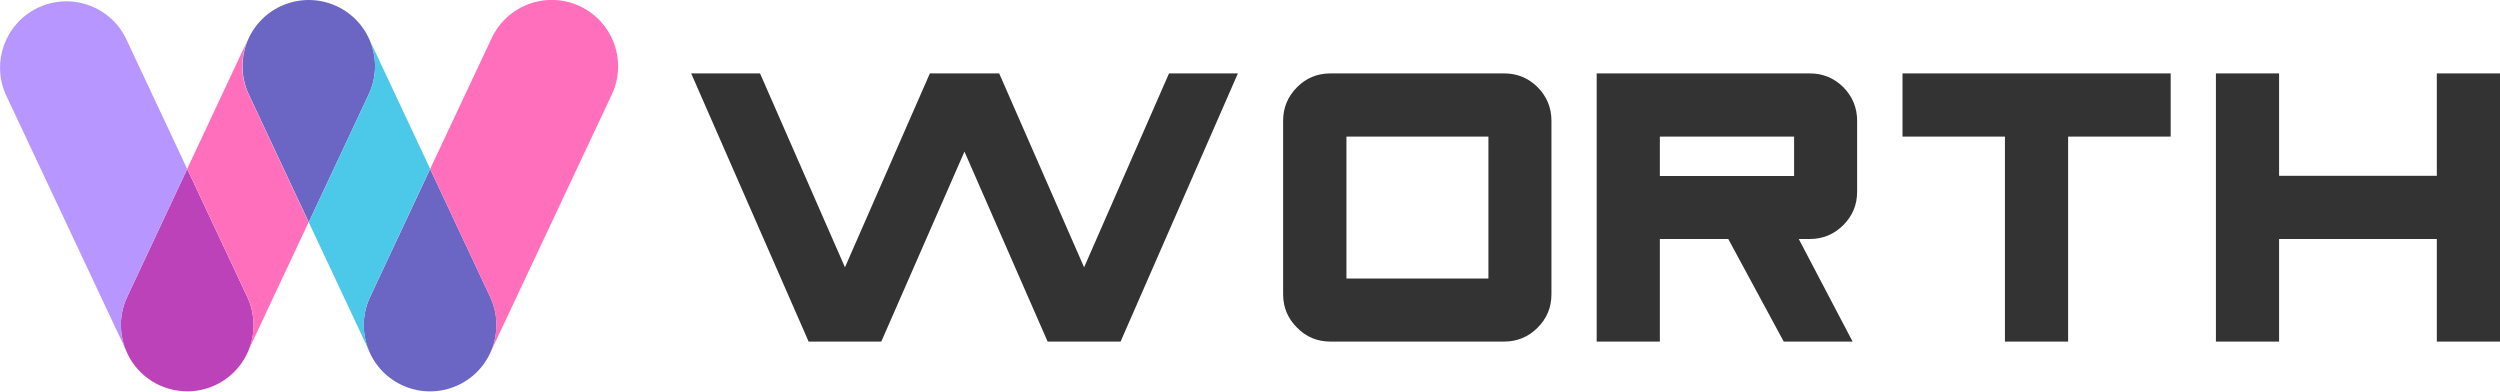
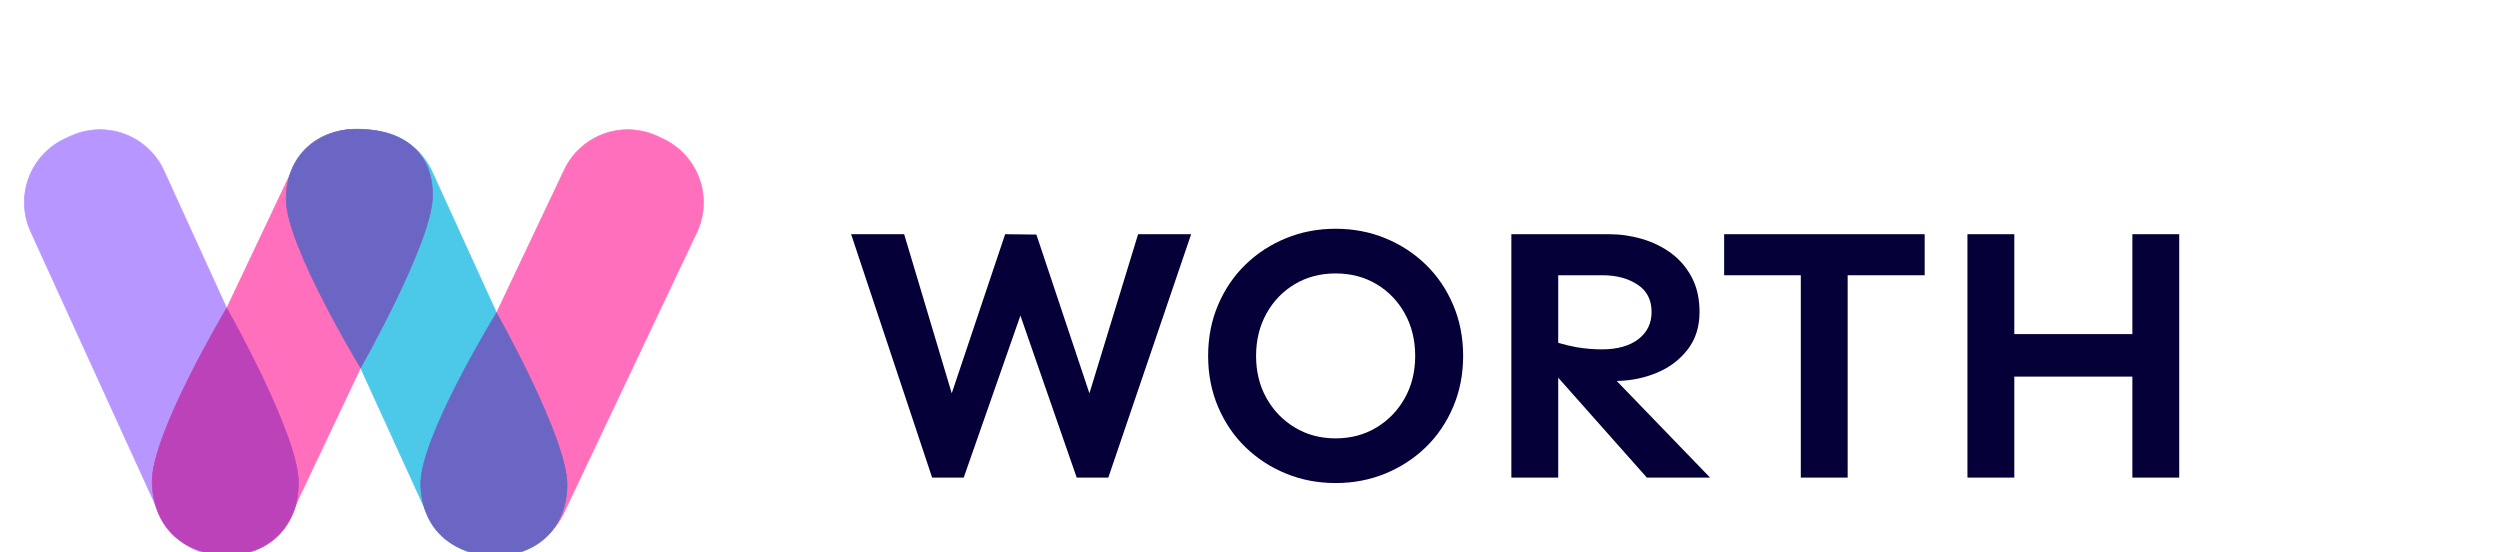
- <svg xmlns="http://www.w3.org/2000/svg" xmlns:xlink="http://www.w3.org/1999/xlink" version="1.1" id="Layer_1" x="0px" y="0px" viewBox="0 0 1713.4 268.3" style="enable-background:new 0 0 1713.4 268.3;" xml:space="preserve">
-   <style type="text/css">
- 	.st0{fill:#333333;fill-opacity:0;}
- 	.st1{fill:#BC42B9;}
- 	.st2{fill:#B896FF;}
- 	.st3{fill:#6B66C4;}
- 	.st4{fill:#FF6FBC;}
- 	.st5{fill:#4CC8E9;}
- 	.st6{fill:#333333;}
- </style>
-   <g>
-     <g>
-       <defs>
-         <polygon id="SVGID_1_" points="-105.4,-923.6 -104.4,-923.6 -105.4,-922.6    " />
-       </defs>
-       <clipPath id="SVGID_00000042001168632867087960000004385455345705000066_">
-         <use xlink:href="#SVGID_1_" style="overflow:visible;" />
-       </clipPath>
-     </g>
+ <svg xmlns="http://www.w3.org/2000/svg" viewBox="0 0 9338 2059" version="1.2">
+   <defs>
+     <clipPath id="a">
+       <path d="M89.64 481.078H1154v1596.133H89.64Zm0 0" />
+     </clipPath>
+     <clipPath id="b">
+       <path d="M534 481.078h1114v1596.133H534Zm0 0" />
+     </clipPath>
+     <clipPath id="c">
+       <path d="M1057 481.078h1097v1596.133H1057Zm0 0" />
+     </clipPath>
+     <clipPath id="d">
+       <path d="M1551 481.078h1077.91v1596.133H1551Zm0 0" />
+     </clipPath>
+     <clipPath id="e">
+       <path d="M533 1116h617v961.21H533Zm0 0" />
+     </clipPath>
+     <clipPath id="f">
+       <path d="M1536 1133h618v944.21h-618Zm0 0" />
+     </clipPath>
+     <clipPath id="g">
+       <path d="M1034 481.078h617V1409h-617Zm0 0" />
+     </clipPath>
+   </defs>
+   <g style="fill:#050038;fill-opacity:1">
+     <path style="stroke:none" d="M318.875 0 16.281-909.125h198.11l177.75 594.328 199.468-594.328 116.688 1.36 198.11 592.968 181.827-594.328h198.11L976.969 0H858.922L648.594-605.172 436.922 0Zm0 0" transform="translate(3162.81 1783.925)" />
  </g>
-   <g>
-     <g transform="translate(57.8,0)">
-       <g>
-         <rect x="-57.8" y="0" class="st0" width="423.5" height="268.3" />
-         <path class="st1" d="M111.6,203.4l-41.1-87.6l-41.1,87.6c-5.8,12.2-5.8,26.4,0,38.7c7.5,16,23.5,26.1,41.2,26.1     c25.1,0,45.4-20.4,45.4-45.5C115.9,216.1,114.5,209.5,111.6,203.4z" />
-         <path class="st2" d="M29.4,203.4l41.1-87.6L28.4,26.1C17.2,3.6-10.1-5.5-32.6,5.7c-21.7,10.8-31.1,36.8-21.3,59L29.5,242     C23.7,229.8,23.6,215.7,29.4,203.4z" />
-         <path class="st3" d="M194.9,64.7c10.7-22.7,0.9-49.8-21.8-60.4s-49.8-0.9-60.4,21.8c-5.7,12.2-5.7,26.4,0,38.6l41.1,87.6     L194.9,64.7z" />
-         <path class="st4" d="M112.6,64.7c-5.8-12.2-5.8-26.4,0-38.7l-42.1,89.7l41.1,87.6c5.8,12.2,5.8,26.4,0,38.7l42.1-89.7L112.6,64.7     z" />
-         <path class="st3" d="M195.9,203.4l41.1-87.6l41.1,87.6c5.8,12.2,5.8,26.4,0,38.7c-10.7,22.7-37.7,32.5-60.5,21.8     C194.9,253.2,185.1,226.2,195.9,203.4L195.9,203.4z" />
-         <path class="st4" d="M278.1,203.4L237,115.8l42.2-89.7c10.7-22.7,37.7-32.5,60.5-21.8C362.4,15,372.2,42,361.5,64.8l-83.4,177.3     C283.8,229.8,283.8,215.6,278.1,203.4z" />
-         <path class="st5" d="M194.9,64.7c5.8-12.2,5.8-26.4,0-38.7l42.1,89.7l-41.1,87.6c-5.8,12.2-5.8,26.4,0,38.7l-42.1-89.7     L194.9,64.7z" />
-       </g>
-     </g>
-     <g transform="translate(0,45.00547)">
-       <g>
-         <g transform="scale(1)">
-           <g>
-             <path class="st6" d="M848.4,5.3h-47.2L743,138.2L684.8,5.3h-47.5l-58.2,132.9L520.9,5.3h-47.2l80.5,183.8H604l57-130.2       l57,130.2h50L848.4,5.3z M922.8,145.9V48.6h97.3v97.3H922.8z M911.9,189.1h118.9c9,0,16.7-3.2,23-9.5l0,0       c6.3-6.3,9.5-13.9,9.5-22.9l0,0v-119c0-8.9-3.2-16.6-9.5-23l0,0c-6.4-6.3-14-9.4-23-9.4l0,0H911.9c-9,0-16.6,3.1-22.9,9.4l0,0       c-6.4,6.4-9.6,14.1-9.6,23l0,0v119c0,8.9,3.2,16.6,9.6,22.9l0,0C895.3,186,902.9,189.1,911.9,189.1L911.9,189.1z M1229.6,48.6       v27h-92v-27H1229.6z M1269.7,189.1l-36.9-70.3h7.5c9,0,16.7-3.2,23-9.5l0,0c6.4-6.4,9.5-14,9.5-22.9l0,0V37.7       c0-8.9-3.2-16.6-9.5-23l0,0c-6.4-6.3-14-9.4-23-9.4l0,0h-146v183.8h43.3v-70.3h46.9l38,70.3L1269.7,189.1L1269.7,189.1z        M1487.7,5.3h-183.8v43.3h70.2v140.5h43.3V48.6h70.3V5.3z M1713.4,5.3h-43.3v70.2H1562V5.3h-43.3v183.8h43.3v-70.3h108.1v70.3       h43.3V5.3z" />
-           </g>
-         </g>
-       </g>
-     </g>
+   <g style="fill:#050038;fill-opacity:1">
+     <path style="stroke:none" d="M538.688 20.36c-66.032 0-127.774-11.762-185.22-35.282-57.437-23.52-107.87-56.312-151.296-98.375-43.418-42.062-77.563-92.266-102.438-150.61-24.875-58.35-37.312-121.906-37.312-190.656s12.437-132.296 37.312-190.64c24.875-58.352 59.02-108.563 102.438-150.625 43.426-42.063 93.86-74.852 151.297-98.375 57.445-23.52 119.187-35.281 185.219-35.281 66.039 0 127.78 11.761 185.218 35.28 57.446 23.524 107.88 56.313 151.297 98.376 43.414 42.062 77.563 92.273 102.438 150.625 24.882 58.344 37.328 121.89 37.328 190.64 0 68.75-12.446 132.305-37.328 190.657-24.875 58.344-59.024 108.547-102.438 150.61-43.418 42.062-93.851 74.855-151.297 98.374C666.47 8.598 604.726 20.36 538.688 20.36Zm0-166.907c56.988 0 107.875-13.566 152.656-40.703 44.781-27.133 80.062-63.77 105.843-109.906 25.782-46.133 38.672-98.602 38.672-157.406 0-58.801-12.89-111.493-38.672-158.079-25.78-46.582-61.062-83.218-105.843-109.906-44.782-26.687-95.668-40.031-152.657-40.031-56.992 0-107.875 13.344-152.656 40.031-44.773 26.688-80.047 63.324-105.828 109.906-25.781 46.586-38.672 99.278-38.672 158.078 0 58.805 12.89 111.274 38.672 157.407 25.781 46.136 61.055 82.773 105.828 109.906 44.781 27.137 95.664 40.703 152.656 40.703Zm0 0" transform="translate(4450.16 1783.925)" />
+   </g>
+   <g style="fill:#050038;fill-opacity:1">
+     <path style="stroke:none" d="M132.969 0v-909.125h365.015c41.614 0 82.547 5.883 122.797 17.64 40.258 11.762 76.442 29.403 108.547 52.923 32.113 23.523 57.895 53.601 77.344 90.234 19.457 36.637 29.187 79.828 29.187 129.578 0 56.086-15.156 103.352-45.468 141.797-30.305 38.45-68.977 67.172-116.016 86.172-46.137 18.992-95.434 28.937-147.89 29.844L875.202 0h-236.11L308.017-373.14V0Zm175.047-503.406c20.8 6.336 43.414 11.761 67.843 16.281 31.664 5.43 63.329 8.14 94.985 8.14 57.894 0 103.347-12.66 136.36-37.984 33.019-25.332 49.53-59.258 49.53-101.781 0-45.227-17.64-79.375-52.922-102.438-35.273-23.07-78.687-34.609-130.25-34.609H308.017Zm0 0" transform="translate(5512.263 1783.925)" />
+   </g>
+   <g style="fill:#050038;fill-opacity:1">
+     <path style="stroke:none" d="M329.734 0v-755.797H43.422v-153.328h749.015v153.328H504.767V0Zm0 0" transform="translate(6396.61 1783.925)" />
+   </g>
+   <g style="fill:#050038;fill-opacity:1">
+     <path style="stroke:none" d="M749.016 0v-377.219h-441V0H132.969v-909.125h175.047v373.14h441v-373.14h175.03V0Zm0 0" transform="translate(7215.826 1783.925)" />
+   </g>
+   <path style="stroke:none;fill-rule:nonzero;fill:#b896ff;fill-opacity:1" d="m244.246 517.473 20.695-9.442a269.613 269.613 0 0 1 11.832-5.05 265.858 265.858 0 0 1 12.067-4.465 262.335 262.335 0 0 1 24.719-7.129 261.096 261.096 0 0 1 12.593-2.645 260.152 260.152 0 0 1 25.496-3.426 260.975 260.975 0 0 1 25.711-.914 261.4 261.4 0 0 1 12.856.493c4.281.27 8.555.644 12.816 1.12a263.743 263.743 0 0 1 25.395 4.122c4.195.894 8.367 1.89 12.515 2.988 4.149 1.102 8.266 2.3 12.352 3.602a262.402 262.402 0 0 1 47.207 20.305 260.646 260.646 0 0 1 11.105 6.495 261.236 261.236 0 0 1 31.23 22.63 258.865 258.865 0 0 1 9.626 8.534 259.488 259.488 0 0 1 9.2 8.996 265.995 265.995 0 0 1 8.741 9.434 263.485 263.485 0 0 1 16.047 20.102c2.508 3.48 4.93 7.02 7.266 10.617a266.499 266.499 0 0 1 6.734 10.96 258.694 258.694 0 0 1 6.188 11.278 258.826 258.826 0 0 1 5.629 11.567l482.922 1057.898a258.518 258.518 0 0 1 5.054 11.828 259.437 259.437 0 0 1 4.465 12.063 262.182 262.182 0 0 1 9.781 37.297 263.471 263.471 0 0 1 3.426 25.492c.363 4.273.617 8.55.77 12.84a261.35 261.35 0 0 1-.352 25.714c-.266 4.282-.64 8.551-1.121 12.813a262.636 262.636 0 0 1-4.121 25.387 258.833 258.833 0 0 1-2.992 12.511 260.845 260.845 0 0 1-12.598 36.442 260.868 260.868 0 0 1-17.809 34.203 259.79 259.79 0 0 1-7.03 10.773 266.404 266.404 0 0 1-7.552 10.414 265.226 265.226 0 0 1-8.054 10.032 265.738 265.738 0 0 1-8.535 9.625 262.82 262.82 0 0 1-9 9.191 262.176 262.176 0 0 1-51.129 38.781 269.876 269.876 0 0 1-11.282 6.188 265.398 265.398 0 0 1-11.57 5.625l-20.695 9.441a260.617 260.617 0 0 1-11.836 5.05 264.133 264.133 0 0 1-12.067 4.466 259.62 259.62 0 0 1-12.27 3.867 260.942 260.942 0 0 1-25.04 5.906 258.14 258.14 0 0 1-12.705 2.028c-4.25.57-8.516 1.039-12.79 1.402-4.277.36-8.558.617-12.843.77a261.719 261.719 0 0 1-38.543-1.473 264.255 264.255 0 0 1-25.395-4.121 263.491 263.491 0 0 1-12.511-2.989 262.764 262.764 0 0 1-24.516-7.8c-4.02-1.5-8-3.098-11.941-4.793a262.964 262.964 0 0 1-11.688-5.375 263.112 263.112 0 0 1-11.414-5.938 264.921 264.921 0 0 1-11.11-6.492 263.856 263.856 0 0 1-21.19-14.582 261.424 261.424 0 0 1-10.036-8.05 265.751 265.751 0 0 1-9.629-8.532 266.29 266.29 0 0 1-9.195-8.996 262.487 262.487 0 0 1-8.742-9.438 261.56 261.56 0 0 1-23.313-30.718 255.753 255.753 0 0 1-6.734-10.961 262.993 262.993 0 0 1-6.191-11.278 263.092 263.092 0 0 1-5.625-11.566L114.594 864.695a260.472 260.472 0 0 1-5.051-11.832 259.49 259.49 0 0 1-4.469-12.062 259.47 259.47 0 0 1-3.867-12.266 257.71 257.71 0 0 1-3.262-12.445 260.82 260.82 0 0 1-4.675-25.29 259.84 259.84 0 0 1-1.399-12.784 261.107 261.107 0 0 1-.422-38.559 265.2 265.2 0 0 1 1.121-12.812 261.925 261.925 0 0 1 4.125-25.387 264.64 264.64 0 0 1 2.989-12.512 261.08 261.08 0 0 1 7.805-24.504 260.452 260.452 0 0 1 10.167-23.625 260.978 260.978 0 0 1 12.438-22.515 257.076 257.076 0 0 1 7.031-10.77 259.698 259.698 0 0 1 15.605-20.45 262.936 262.936 0 0 1 26.973-27.559 261.352 261.352 0 0 1 9.856-8.264 263.735 263.735 0 0 1 10.254-7.778c3.48-2.508 7.019-4.926 10.617-7.261a262.336 262.336 0 0 1 10.965-6.73 258.832 258.832 0 0 1 11.28-6.188 261.06 261.06 0 0 1 11.571-5.63Zm0 0" />
+   <g clip-path="url(#a)">
+     <path style="fill:none;stroke-width:1;stroke-linecap:butt;stroke-linejoin:miter;stroke:#b896ff;stroke-opacity:1;stroke-miterlimit:10" d="M204.23-18.05h9.22c1.738 0 3.476.043 5.213.127A105.265 105.265 0 0 1 229.04-16.9a106.3 106.3 0 0 1 15.252 3.425c1.665.505 3.315 1.05 4.953 1.637a105.743 105.743 0 0 1 14.291 6.334 106.866 106.866 0 0 1 13.207 8.363 107.297 107.297 0 0 1 4.112 3.208 107.125 107.125 0 0 1 7.724 7.003 106.334 106.334 0 0 1 16.005 20.507 107.204 107.204 0 0 1 4.915 9.196 104.93 104.93 0 0 1 2.113 4.767 105.185 105.185 0 0 1 3.513 9.817 107.516 107.516 0 0 1 2.533 10.114c.34 1.706.637 3.419.892 5.139a104.89 104.89 0 0 1 1.021 10.377c.087 1.736.13 3.474.13 5.213l-.002 471.45a104.826 104.826 0 0 1-.511 10.414 106.32 106.32 0 0 1-7.576 30.246 105.99 105.99 0 0 1-7.028 13.963 106.509 106.509 0 0 1-12.407 16.73 105.93 105.93 0 0 1-11.322 10.78 105.817 105.817 0 0 1-8.376 6.21 105.33 105.33 0 0 1-8.943 5.362 107.523 107.523 0 0 1-9.426 4.458 106.54 106.54 0 0 1-19.932 6.045 106.299 106.299 0 0 1-15.515 1.914c-1.737.086-3.474.128-5.213.129h-9.22a105.613 105.613 0 0 1-10.415-.513 105.203 105.203 0 0 1-10.314-1.53c-1.705-.34-3.4-.72-5.087-1.143a107.317 107.317 0 0 1-9.978-3.025 106.045 106.045 0 0 1-23.234-11.696 106.546 106.546 0 0 1-8.376-6.211 107.75 107.75 0 0 1-7.727-7.003 106.334 106.334 0 0 1-13.213-16.1 106.939 106.939 0 0 1-5.36-8.945 105.963 105.963 0 0 1-6.336-14.29 106.408 106.408 0 0 1-6.21-35.795V88.2c0-1.739.043-3.477.129-5.214a105.225 105.225 0 0 1 1.02-10.375c.255-1.72.553-3.434.893-5.14a105.772 105.772 0 0 1 4.169-15.065 105.89 105.89 0 0 1 6.335-14.292 106.829 106.829 0 0 1 8.364-13.206 107.317 107.317 0 0 1 3.208-4.113 105.87 105.87 0 0 1 10.779-11.321 105.805 105.805 0 0 1 8.06-6.615 105.68 105.68 0 0 1 8.67-5.792 105.287 105.287 0 0 1 9.196-4.916 106.587 106.587 0 0 1 19.61-7.016 106.898 106.898 0 0 1 10.226-2.035 106.32 106.32 0 0 1 10.377-1.022c1.738-.086 3.475-.128 5.214-.129Zm0 0" transform="matrix(2.24459 -1.02403 1.02434 2.24392 -195.677 767.115)" />
+   </g>
+   <path style="stroke:none;fill-rule:nonzero;fill:#ff6fbc;fill-opacity:1" d="m1441.68 508.184 20.558 9.738a263.19 263.19 0 0 1 11.489 5.789 263.05 263.05 0 0 1 22.058 13.234c3.563 2.387 7.07 4.86 10.512 7.414 3.445 2.559 6.824 5.2 10.14 7.922a269.06 269.06 0 0 1 9.739 8.407 262.836 262.836 0 0 1 26.574 27.945c2.719 3.316 5.355 6.699 7.91 10.144a259.71 259.71 0 0 1 7.402 10.524 259.669 259.669 0 0 1 6.876 10.87 260.562 260.562 0 0 1 12.113 22.688c1.832 3.88 3.566 7.801 5.207 11.766 1.64 3.96 3.18 7.965 4.62 12.004 1.446 4.039 2.79 8.11 4.032 12.215a262.184 262.184 0 0 1 6.235 24.953c.832 4.207 1.562 8.43 2.19 12.676a260.763 260.763 0 0 1 2.504 25.594c.208 4.285.31 8.57.31 12.859a260.82 260.82 0 0 1-1.281 25.688 262.662 262.662 0 0 1-3.79 25.438 260.952 260.952 0 0 1-6.27 24.941 256.639 256.639 0 0 1-4.042 12.21 264.945 264.945 0 0 1-9.86 23.758l-498.02 1050.875a263.263 263.263 0 0 1-5.792 11.488 262.993 262.993 0 0 1-20.657 32.563c-2.558 3.441-5.199 6.82-7.921 10.133a265.737 265.737 0 0 1-8.41 9.734 266.421 266.421 0 0 1-8.88 9.312 266.333 266.333 0 0 1-9.324 8.864 269.11 269.11 0 0 1-9.75 8.394 261.216 261.216 0 0 1-20.672 15.305 262.378 262.378 0 0 1-22.074 13.207 263.043 263.043 0 0 1-23.266 10.984 262.774 262.774 0 0 1-24.227 8.648 262.339 262.339 0 0 1-63.241 10.927c-4.285.207-8.574.308-12.863.308a260.978 260.978 0 0 1-25.695-1.281 262.82 262.82 0 0 1-25.445-3.79 259.96 259.96 0 0 1-12.552-2.827 257.747 257.747 0 0 1-12.398-3.438 258.262 258.262 0 0 1-12.215-4.043 263.09 263.09 0 0 1-23.762-9.855l-20.558-9.739a263.191 263.191 0 0 1-11.489-5.789 267.38 267.38 0 0 1-11.191-6.347c-3.68-2.211-7.3-4.504-10.867-6.89a262.37 262.37 0 0 1-10.512-7.415 260.64 260.64 0 0 1-10.14-7.918 262.726 262.726 0 0 1-19.05-17.285 262.629 262.629 0 0 1-17.263-19.066c-2.723-3.32-5.36-6.7-7.91-10.149a262.355 262.355 0 0 1-7.403-10.52 259.667 259.667 0 0 1-6.875-10.87 258.896 258.896 0 0 1-6.336-11.2 262.898 262.898 0 0 1-15.61-35.258 262.773 262.773 0 0 1-7.448-24.617 264.57 264.57 0 0 1-2.813-12.55 267.612 267.612 0 0 1-2.191-12.676c-.625-4.243-1.149-8.5-1.566-12.77a260.41 260.41 0 0 1-.938-12.828c-.207-4.281-.309-8.57-.309-12.86a260.66 260.66 0 0 1 1.281-25.684 261.827 261.827 0 0 1 14.102-62.594 263.984 263.984 0 0 1 4.64-11.995 256.641 256.641 0 0 1 5.22-11.758l498.02-1050.879a263.122 263.122 0 0 1 5.792-11.484 256.482 256.482 0 0 1 6.352-11.187 262.323 262.323 0 0 1 30.636-41.246 262.722 262.722 0 0 1 18.204-18.172 262.072 262.072 0 0 1 9.75-8.395 261.532 261.532 0 0 1 20.671-15.308 266.562 266.562 0 0 1 10.875-6.875 263.01 263.01 0 0 1 22.7-12.11 262.98 262.98 0 0 1 23.773-9.824 262.338 262.338 0 0 1 88.324-15.262c4.29.004 8.578.11 12.864.324a260.966 260.966 0 0 1 25.597 2.536c4.246.632 8.469 1.37 12.68 2.207 4.207.84 8.39 1.785 12.55 2.828a267.137 267.137 0 0 1 12.4 3.437 267.544 267.544 0 0 1 12.214 4.043c4.039 1.45 8.039 2.996 12 4.64a258.69 258.69 0 0 1 11.762 5.22Zm0 0" />
+   <g clip-path="url(#b)">
+     <path style="fill:none;stroke-width:1;stroke-linecap:butt;stroke-linejoin:miter;stroke:#ff6fbc;stroke-opacity:1;stroke-miterlimit:10" d="M401.16-20.01h9.22a106.662 106.662 0 0 1 10.415.512c1.73.17 3.456.383 5.175.637a107.241 107.241 0 0 1 15.253 3.425 106.543 106.543 0 0 1 19.243 7.972 105.294 105.294 0 0 1 8.943 5.36 105.648 105.648 0 0 1 8.375 6.211 106.662 106.662 0 0 1 11.322 10.78 106.321 106.321 0 0 1 24.34 45.536 105.822 105.822 0 0 1 2.672 15.402 106.389 106.389 0 0 1 .513 10.415v471.45a106.747 106.747 0 0 1-.513 10.415c-.17 1.73-.383 3.455-.639 5.175a104.833 104.833 0 0 1-2.033 10.226 107.728 107.728 0 0 1-1.39 5.026 108 108 0 0 1-1.636 4.953 107.96 107.96 0 0 1-1.877 4.865 109.081 109.081 0 0 1-2.114 4.768 105.874 105.874 0 0 1-7.705 13.6 106.591 106.591 0 0 1-9.618 12.326 106.48 106.48 0 0 1-11.321 10.779 105.39 105.39 0 0 1-4.113 3.208 104.533 104.533 0 0 1-4.262 3.002 105.721 105.721 0 0 1-13.602 7.706 105.746 105.746 0 0 1-9.634 3.99 105.387 105.387 0 0 1-9.978 3.027c-1.687.422-3.382.803-5.088 1.142-1.705.34-3.417.637-5.138.892-1.72.256-3.445.468-5.176.638a106.617 106.617 0 0 1-10.414.512h-9.22a106.66 106.66 0 0 1-10.414-.511 106.984 106.984 0 0 1-10.314-1.531 105.642 105.642 0 0 1-15.067-4.169 106.463 106.463 0 0 1-18.828-8.905 105.281 105.281 0 0 1-4.405-2.79 105.802 105.802 0 0 1-12.324-9.618 106.558 106.558 0 0 1-13.988-15.433 107.162 107.162 0 0 1-8.363-13.208c-.82-1.532-1.602-3.086-2.347-4.658a105.709 105.709 0 0 1-3.989-9.632 105.176 105.176 0 0 1-3.027-9.978 106.347 106.347 0 0 1-3.184-25.817V86.24a106.688 106.688 0 0 1 .512-10.415 106.357 106.357 0 0 1 4.062-20.428 106.5 106.5 0 0 1 7.972-19.244c.82-1.533 1.677-3.046 2.57-4.536a106.59 106.59 0 0 1 12.408-16.73A106.48 106.48 0 0 1 337.867.899a106.438 106.438 0 0 1 32.45-16.334c1.664-.505 3.34-.967 5.027-1.392a107.262 107.262 0 0 1 10.226-2.034 106.317 106.317 0 0 1 15.59-1.15Zm0 0" transform="matrix(2.2297 1.05604 -1.05636 2.22903 526.075 129.145)" />
+   </g>
+   <path style="stroke:none;fill-rule:nonzero;fill:#4cc8e9;fill-opacity:1" d="m1245.488 520.387 20.696-9.442a260.473 260.473 0 0 1 11.832-5.05 264.134 264.134 0 0 1 12.066-4.465 259.62 259.62 0 0 1 12.27-3.868 263.73 263.73 0 0 1 25.039-5.91 264.86 264.86 0 0 1 25.496-3.426c4.277-.359 8.558-.617 12.843-.769a261.72 261.72 0 0 1 38.543 1.473 264.254 264.254 0 0 1 25.395 4.12c4.195.895 8.367 1.891 12.512 2.99a262.763 262.763 0 0 1 24.516 7.8 262.402 262.402 0 0 1 23.632 10.168 262.439 262.439 0 0 1 22.52 12.43 261.188 261.188 0 0 1 10.773 7.03c3.535 2.43 7.008 4.95 10.418 7.552a261.426 261.426 0 0 1 10.035 8.05 265.753 265.753 0 0 1 9.63 8.532 269.927 269.927 0 0 1 9.194 8.996 266.223 266.223 0 0 1 8.747 9.437 265.214 265.214 0 0 1 8.27 9.856 261.118 261.118 0 0 1 15.04 20.863 255.753 255.753 0 0 1 6.733 10.96 262.991 262.991 0 0 1 6.19 11.278 263.092 263.092 0 0 1 5.626 11.567l481.605 1055a260.472 260.472 0 0 1 5.051 11.832 259.49 259.49 0 0 1 4.469 12.062 262.335 262.335 0 0 1 13.977 75.625c.148 4.29.195 8.574.136 12.863-.058 4.29-.222 8.575-.488 12.856-.27 4.277-.645 8.55-1.125 12.812a258.625 258.625 0 0 1-1.746 12.743 264.637 264.637 0 0 1-5.363 25.156 261.08 261.08 0 0 1-7.805 24.504 260.452 260.452 0 0 1-10.168 23.625 260.977 260.977 0 0 1-12.438 22.515 257.076 257.076 0 0 1-7.03 10.77 261.4 261.4 0 0 1-15.605 20.445 259.267 259.267 0 0 1-8.537 9.625A262.936 262.936 0 0 1 2030 2000.93a258.401 258.401 0 0 1-9.86 8.265 260.67 260.67 0 0 1-20.867 15.04 262.337 262.337 0 0 1-10.964 6.73 258.832 258.832 0 0 1-11.282 6.187 256.725 256.725 0 0 1-11.57 5.625l-20.695 9.442a265.029 265.029 0 0 1-11.832 5.054 265.86 265.86 0 0 1-12.067 4.465 262.337 262.337 0 0 1-24.719 7.129 261.099 261.099 0 0 1-12.593 2.645 258.141 258.141 0 0 1-12.707 2.027c-4.25.57-8.516 1.04-12.79 1.398-4.273.364-8.554.622-12.843.774a266.6 266.6 0 0 1-12.867.137 261.394 261.394 0 0 1-38.422-3.36 261.895 261.895 0 0 1-49.676-13.164c-4.02-1.5-7.996-3.097-11.937-4.793a261.012 261.012 0 0 1-23.106-11.312 256.481 256.481 0 0 1-11.105-6.492 261.237 261.237 0 0 1-31.23-22.63 258.864 258.864 0 0 1-9.626-8.534 262.37 262.37 0 0 1-17.941-18.43 263.485 263.485 0 0 1-16.047-20.102 262.284 262.284 0 0 1-25.816-44.422L1115.836 867.605a262.943 262.943 0 0 1-5.055-11.828 263.983 263.983 0 0 1-8.336-24.332 266.975 266.975 0 0 1-3.261-12.441 261.782 261.782 0 0 1-2.645-12.586 258.73 258.73 0 0 1-2.027-12.703c-.57-4.25-1.04-8.516-1.403-12.79-.359-4.273-.617-8.55-.77-12.84a261.401 261.401 0 0 1 .352-25.714c.27-4.281.641-8.55 1.121-12.812a262.635 262.635 0 0 1 4.121-25.387c.895-4.195 1.891-8.367 2.993-12.512a260.845 260.845 0 0 1 12.597-36.441 256.627 256.627 0 0 1 5.375-11.688 260.976 260.976 0 0 1 5.942-11.41 260.565 260.565 0 0 1 13.523-21.879 266.405 266.405 0 0 1 7.551-10.414c2.606-3.41 5.29-6.754 8.055-10.031a265.845 265.845 0 0 1 8.539-9.625 259.264 259.264 0 0 1 8.996-9.192 259.33 259.33 0 0 1 9.441-8.742 262.055 262.055 0 0 1 20.106-16.043c3.48-2.508 7.02-4.93 10.62-7.261a259.893 259.893 0 0 1 10.966-6.735 261.109 261.109 0 0 1 22.852-11.813Zm0 0" />
+   <g clip-path="url(#c)">
+     <path style="fill:none;stroke-width:1;stroke-linecap:butt;stroke-linejoin:miter;stroke:#4cc8e9;stroke-opacity:1;stroke-miterlimit:10" d="M609.77-16.82h9.22a105.553 105.553 0 0 1 10.414.512 105.203 105.203 0 0 1 10.315 1.53c1.705.34 3.4.72 5.088 1.141a106.508 106.508 0 0 1 24.27 9.363 107.074 107.074 0 0 1 13.207 8.363 106.768 106.768 0 0 1 8.06 6.615 106.477 106.477 0 0 1 7.373 7.373 106.624 106.624 0 0 1 9.617 12.323 105.86 105.86 0 0 1 5.36 8.945 105.962 105.962 0 0 1 6.335 14.29c.586 1.637 1.13 3.289 1.637 4.952a107.518 107.518 0 0 1 2.533 10.115 105.866 105.866 0 0 1 1.529 10.314 106.677 106.677 0 0 1 .512 10.414v470.16c0 1.739-.043 3.477-.129 5.214a105.225 105.225 0 0 1-1.02 10.376 106.384 106.384 0 0 1-6.938 25.07 108.076 108.076 0 0 1-4.459 9.427 105.75 105.75 0 0 1-2.571 4.536 104.883 104.883 0 0 1-5.793 8.67 107.319 107.319 0 0 1-3.208 4.112 105.871 105.871 0 0 1-10.779 11.321 105.805 105.805 0 0 1-8.06 6.615 105.68 105.68 0 0 1-8.67 5.792 105.973 105.973 0 0 1-13.963 7.029 106.586 106.586 0 0 1-9.817 3.513c-1.664.505-3.34.969-5.027 1.39a105.654 105.654 0 0 1-15.401 2.673c-1.732.17-3.464.3-5.201.384-1.738.086-3.475.129-5.213.127h-9.22a107.4 107.4 0 0 1-5.214-.126c-1.738-.086-3.47-.214-5.2-.384a106.299 106.299 0 0 1-20.43-4.064 105.347 105.347 0 0 1-4.952-1.636 105.744 105.744 0 0 1-14.29-6.334 107.761 107.761 0 0 1-4.54-2.571 107.074 107.074 0 0 1-8.668-5.793 105.39 105.39 0 0 1-4.111-3.21 105.215 105.215 0 0 1-7.726-7.002 106.275 106.275 0 0 1-18.574-25.043 104.929 104.929 0 0 1-4.457-9.426 105.187 105.187 0 0 1-3.514-9.817 105.994 105.994 0 0 1-2.533-10.114 106.343 106.343 0 0 1-2.042-20.728V89.428a106.621 106.621 0 0 1 .512-10.413c.17-1.731.383-3.456.638-5.177a106.161 106.161 0 0 1 3.426-15.251 107.41 107.41 0 0 1 1.635-4.953A106.012 106.012 0 0 1 521.427 30.4a106.508 106.508 0 0 1 9.616-12.324A106.307 106.307 0 0 1 546.477 4.09a105.646 105.646 0 0 1 8.67-5.794c1.491-.893 3.003-1.75 4.537-2.57 1.534-.82 3.087-1.602 4.658-2.345a107.77 107.77 0 0 1 4.769-2.113 105.097 105.097 0 0 1 9.817-3.513 106.22 106.22 0 0 1 20.428-4.064 105.815 105.815 0 0 1 10.414-.512Zm0 0" transform="matrix(2.24459 -1.02403 1.02434 2.24392 -105.966 1182.554)" />
+   </g>
+   <path style="stroke:none;fill-rule:nonzero;fill:#ff6fbc;fill-opacity:1" d="m2457.078 509.664 20.555 9.738a263.333 263.333 0 0 1 11.492 5.79 267.38 267.38 0 0 1 11.191 6.347 263.835 263.835 0 0 1 21.38 14.305 260.64 260.64 0 0 1 10.14 7.918 265.735 265.735 0 0 1 9.734 8.41 262.736 262.736 0 0 1 18.18 18.195 262.055 262.055 0 0 1 67.488 163.184c.207 4.281.309 8.57.305 12.86 0 4.288-.11 8.573-.324 12.855-.211 4.285-.532 8.562-.953 12.828-.422 4.27-.954 8.523-1.582 12.765a264.676 264.676 0 0 1-5.035 25.223 267.025 267.025 0 0 1-3.442 12.395 268.99 268.99 0 0 1-4.043 12.21 262.215 262.215 0 0 1-4.64 11.997 256.704 256.704 0 0 1-5.223 11.757l-496.656 1048.004a263.049 263.049 0 0 1-5.79 11.485 262.322 262.322 0 0 1-20.656 32.563 263.709 263.709 0 0 1-16.336 19.87 262.721 262.721 0 0 1-27.949 26.567 263.583 263.583 0 0 1-20.676 15.308 261.293 261.293 0 0 1-22.074 13.207 263.26 263.26 0 0 1-11.496 5.778 267.534 267.534 0 0 1-11.766 5.203 262.774 262.774 0 0 1-24.227 8.648 264.729 264.729 0 0 1-24.96 6.234 262.012 262.012 0 0 1-12.68 2.188 259.43 259.43 0 0 1-12.77 1.566c-4.269.418-8.546.731-12.831.938a261.518 261.518 0 0 1-25.727-.016 260.965 260.965 0 0 1-25.602-2.535 262.848 262.848 0 0 1-12.675-2.21 259.924 259.924 0 0 1-12.551-2.825 264.464 264.464 0 0 1-12.399-3.437 265.962 265.962 0 0 1-12.214-4.043 264.282 264.282 0 0 1-23.762-9.86l-20.559-9.738a261.004 261.004 0 0 1-22.68-12.137c-3.68-2.207-7.3-4.504-10.867-6.89a262.41 262.41 0 0 1-10.515-7.41 261.444 261.444 0 0 1-10.137-7.922 258.988 258.988 0 0 1-9.738-8.41 262.737 262.737 0 0 1-18.18-18.195 262.055 262.055 0 0 1-16.308-19.892c-2.551-3.449-5.02-6.953-7.399-10.523a259.75 259.75 0 0 1-6.879-10.871 264.813 264.813 0 0 1-6.336-11.195 265.339 265.339 0 0 1-5.777-11.493 262.98 262.98 0 0 1-5.203-11.765 257.821 257.821 0 0 1-4.625-12.004 262.62 262.62 0 0 1-7.453-24.613 260.99 260.99 0 0 1-2.809-12.555 257.183 257.183 0 0 1-2.191-12.676 261.112 261.112 0 0 1-2.504-25.594 261.36 261.36 0 0 1 .016-25.719 260.807 260.807 0 0 1 2.538-25.593 262.662 262.662 0 0 1 2.207-12.672c.84-4.207 1.782-8.39 2.829-12.547a260.909 260.909 0 0 1 7.484-24.605 257.84 257.84 0 0 1 4.637-12 265.01 265.01 0 0 1 5.222-11.758l496.657-1048a263.051 263.051 0 0 1 12.14-22.676 267.922 267.922 0 0 1 6.89-10.86 259.68 259.68 0 0 1 7.419-10.511 261.444 261.444 0 0 1 16.332-19.871 262.836 262.836 0 0 1 8.879-9.313 266.33 266.33 0 0 1 9.324-8.863 262.583 262.583 0 0 1 52.496-36.91 263.19 263.19 0 0 1 23.266-10.98 266.854 266.854 0 0 1 12.004-4.622 264.464 264.464 0 0 1 12.222-4.027 261.05 261.05 0 0 1 24.957-6.23c4.211-.836 8.438-1.567 12.68-2.192 4.246-.625 8.5-1.148 12.773-1.566 4.27-.418 8.547-.73 12.832-.938 4.286-.207 8.57-.308 12.864-.308a261.177 261.177 0 0 1 25.691 1.281 261.984 261.984 0 0 1 50.398 10.055 258.261 258.261 0 0 1 12.215 4.043 263.092 263.092 0 0 1 23.762 9.855Zm0 0" />
+   <g clip-path="url(#d)">
+     <path style="fill:none;stroke-width:1;stroke-linecap:butt;stroke-linejoin:miter;stroke:#ff6fbc;stroke-opacity:1;stroke-miterlimit:10" d="M812.99-19.36h9.22a106.717 106.717 0 0 1 10.414.51 106.93 106.93 0 0 1 15.403 2.673 107.714 107.714 0 0 1 9.977 3.028 106.507 106.507 0 0 1 9.633 3.99 107.248 107.248 0 0 1 9.197 4.915 106.944 106.944 0 0 1 8.669 5.792 106.744 106.744 0 0 1 8.06 6.616 107.048 107.048 0 0 1 7.373 7.374 105.351 105.351 0 0 1 6.614 8.06 104.621 104.621 0 0 1 3.003 4.263 105.39 105.39 0 0 1 7.705 13.602 105.625 105.625 0 0 1 7.017 19.61c.423 1.687.804 3.383 1.144 5.089.339 1.706.635 3.418.891 5.138a106.328 106.328 0 0 1 1.15 15.59v470.16c0 1.74-.043 3.477-.127 5.213a107.384 107.384 0 0 1-1.023 10.377c-.256 1.72-.553 3.433-.891 5.138a106.91 106.91 0 0 1-2.534 10.115 106.501 106.501 0 0 1-7.97 19.242 106.441 106.441 0 0 1-8.365 13.208 106.688 106.688 0 0 1-6.614 8.06 106.48 106.48 0 0 1-15.433 13.988 106.166 106.166 0 0 1-8.67 5.792 105.72 105.72 0 0 1-9.195 4.915 105.964 105.964 0 0 1-9.633 3.991c-1.638.585-3.29 1.13-4.952 1.637a106.505 106.505 0 0 1-30.843 4.574h-9.22a105.774 105.774 0 0 1-15.59-1.15 106.355 106.355 0 0 1-10.226-2.034 104.978 104.978 0 0 1-5.027-1.392 106.507 106.507 0 0 1-14.585-5.625 106.381 106.381 0 0 1-13.601-7.705 107.37 107.37 0 0 1-4.265-3.003 107.588 107.588 0 0 1-4.11-3.208 106.635 106.635 0 0 1-17.937-18.84 104.297 104.297 0 0 1-3.003-4.264 105.147 105.147 0 0 1-5.36-8.943 105.994 105.994 0 0 1-7.971-19.244 106.52 106.52 0 0 1-3.425-15.25 105.916 105.916 0 0 1-.638-5.177c-.171-1.73-.3-3.465-.384-5.201a107.459 107.459 0 0 1-.128-5.215V86.89a106.657 106.657 0 0 1 .51-10.415c.173-1.73.385-3.455.64-5.174a105.992 105.992 0 0 1 5.06-20.206 106.435 106.435 0 0 1 14.698-27.499 106.656 106.656 0 0 1 10.21-11.837 107.165 107.165 0 0 1 7.727-7.002 105.754 105.754 0 0 1 8.375-6.21 107.134 107.134 0 0 1 8.944-5.361c1.534-.82 3.086-1.6 4.658-2.346a105.826 105.826 0 0 1 14.584-5.625 106.155 106.155 0 0 1 25.63-4.447c1.738-.085 3.475-.128 5.214-.129Zm0 0" transform="matrix(2.2297 1.05604 -1.05636 2.22903 623.903 -305.73)" />
+   </g>
+   <path style="stroke:none;fill-rule:nonzero;fill:#bc42b9;fill-opacity:1" d="M1114.89 1803.012c-.788 176.949-126.152 269.222-258.078 269.89-160.324.79-282.75-91.953-288.472-269.37-5.723-177.419 278.457-652.575 278.457-652.575s268.883 474.54 268.07 652.078Zm0 0" />
+   <g clip-path="url(#e)">
+     <path style="fill:none;stroke-width:1;stroke-linecap:butt;stroke-linejoin:miter;stroke:#bc42b9;stroke-opacity:1;stroke-miterlimit:10" d="M415.54 535.92c-.32 71.74-51.13 109.15-104.6 109.42-64.98.32-114.6-37.28-116.92-109.21-2.32-71.93 112.86-264.57 112.86-264.57s108.98 192.39 108.65 264.37Zm0 0" transform="matrix(2.46727 0 0 2.46654 89.64 481.145)" />
+   </g>
+   <path style="stroke:none;fill-rule:nonzero;fill:#6b66c4;fill-opacity:1" d="M2118.133 1810.805c-.91 173.203-126.324 263.648-258.25 264.363-160.32.89-282.676-89.828-288.274-263.5-5.601-173.668 283.07-642.828 283.07-642.828s264.368 468.148 263.454 641.965Zm0 0" />
+   <g clip-path="url(#f)">
+     <path style="fill:none;stroke-width:1;stroke-linecap:butt;stroke-linejoin:miter;stroke:#6b66c4;stroke-opacity:1;stroke-miterlimit:10" d="M822.16 539.08c-.37 70.22-51.2 106.89-104.67 107.18-64.98.36-114.57-36.42-116.84-106.83-2.27-70.41 114.73-260.62 114.73-260.62s107.15 189.8 106.78 260.27Zm0 0" transform="matrix(2.46727 0 0 2.46654 89.64 481.145)" />
+   </g>
+   <path style="stroke:none;fill-rule:nonzero;fill:#6b66c4;fill-opacity:1" d="M1068.926 746.965c-1.578-170.66 122.523-261.7 254.426-264.465 160.296-3.352 296.96 69.977 292.027 255.14-4.59 171.153-268.54 635.997-268.54 635.997s-276.335-455.422-277.913-626.672Zm0 0" />
+   <g clip-path="url(#g)">
+     <path style="fill:none;stroke-width:1;stroke-linecap:butt;stroke-linejoin:miter;stroke:#6b66c4;stroke-opacity:1;stroke-miterlimit:10" d="M396.91 107.77C396.27 38.58 446.57 1.67 500.03.55 565-.81 620.39 28.92 618.39 103.99c-1.86 69.39-108.84 257.85-108.84 257.85s-112-184.64-112.64-254.07Zm0 0" transform="matrix(2.46727 0 0 2.46654 89.64 481.145)" />
  </g>
</svg>
